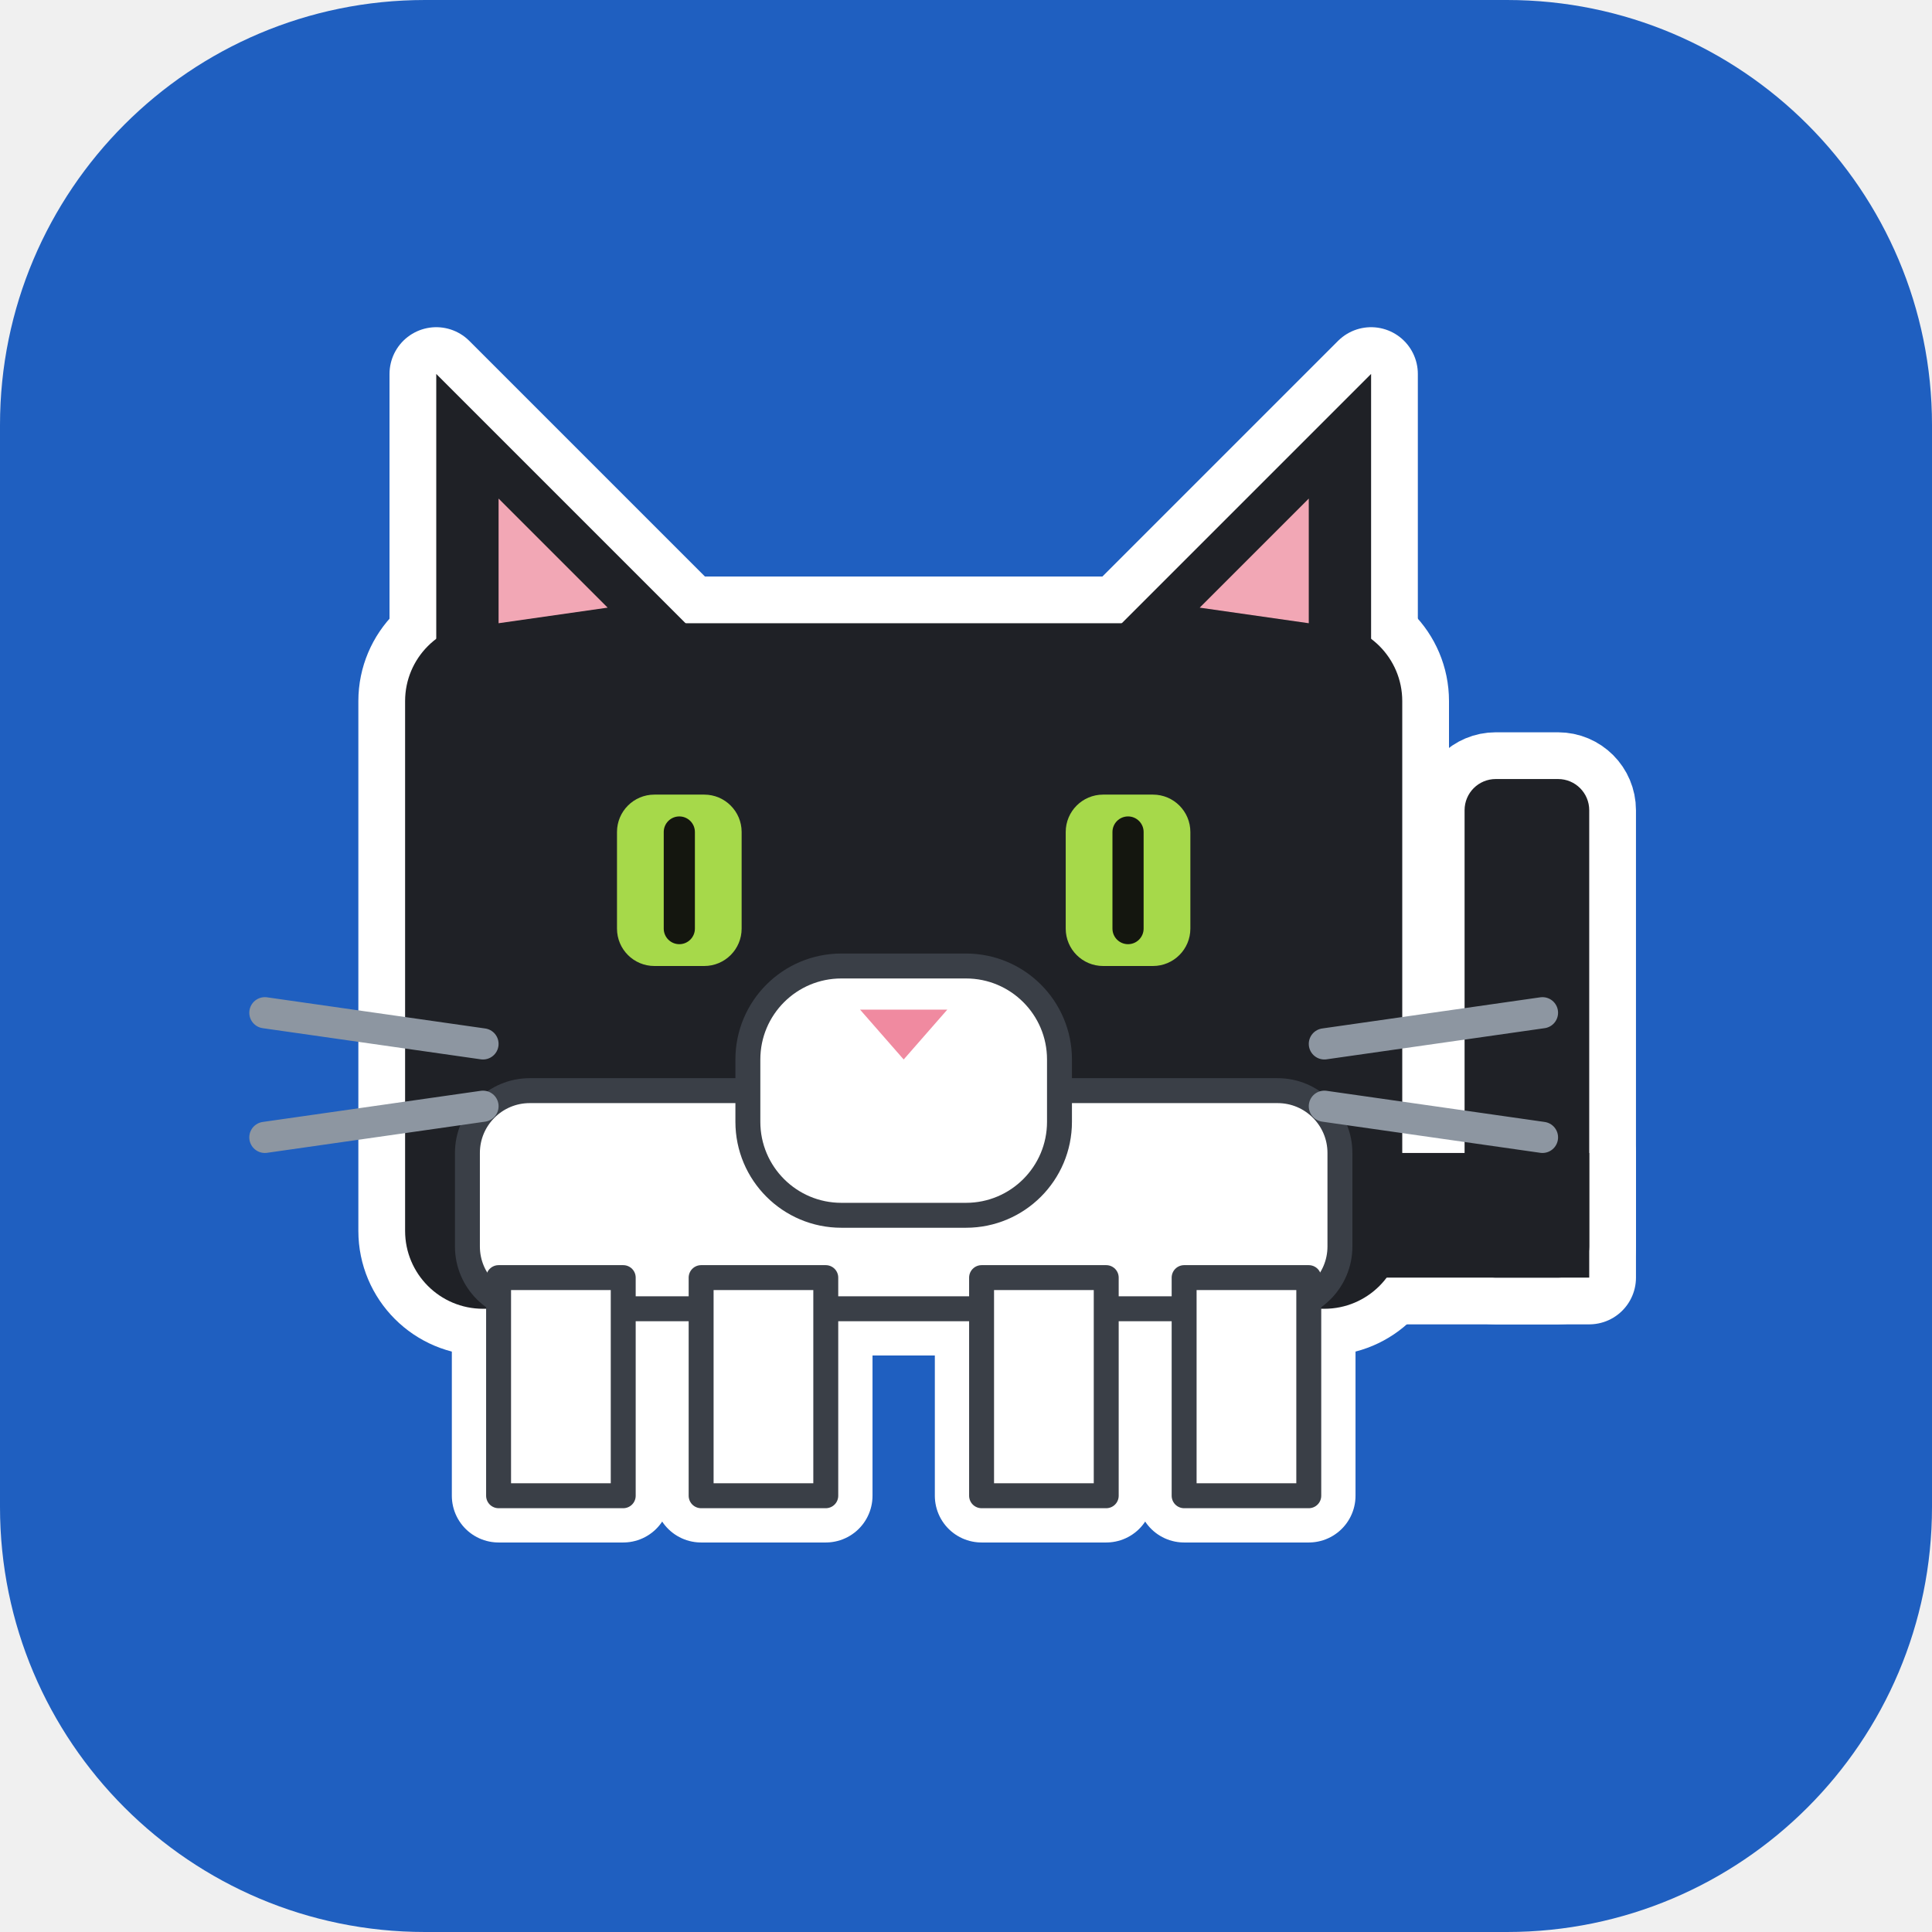
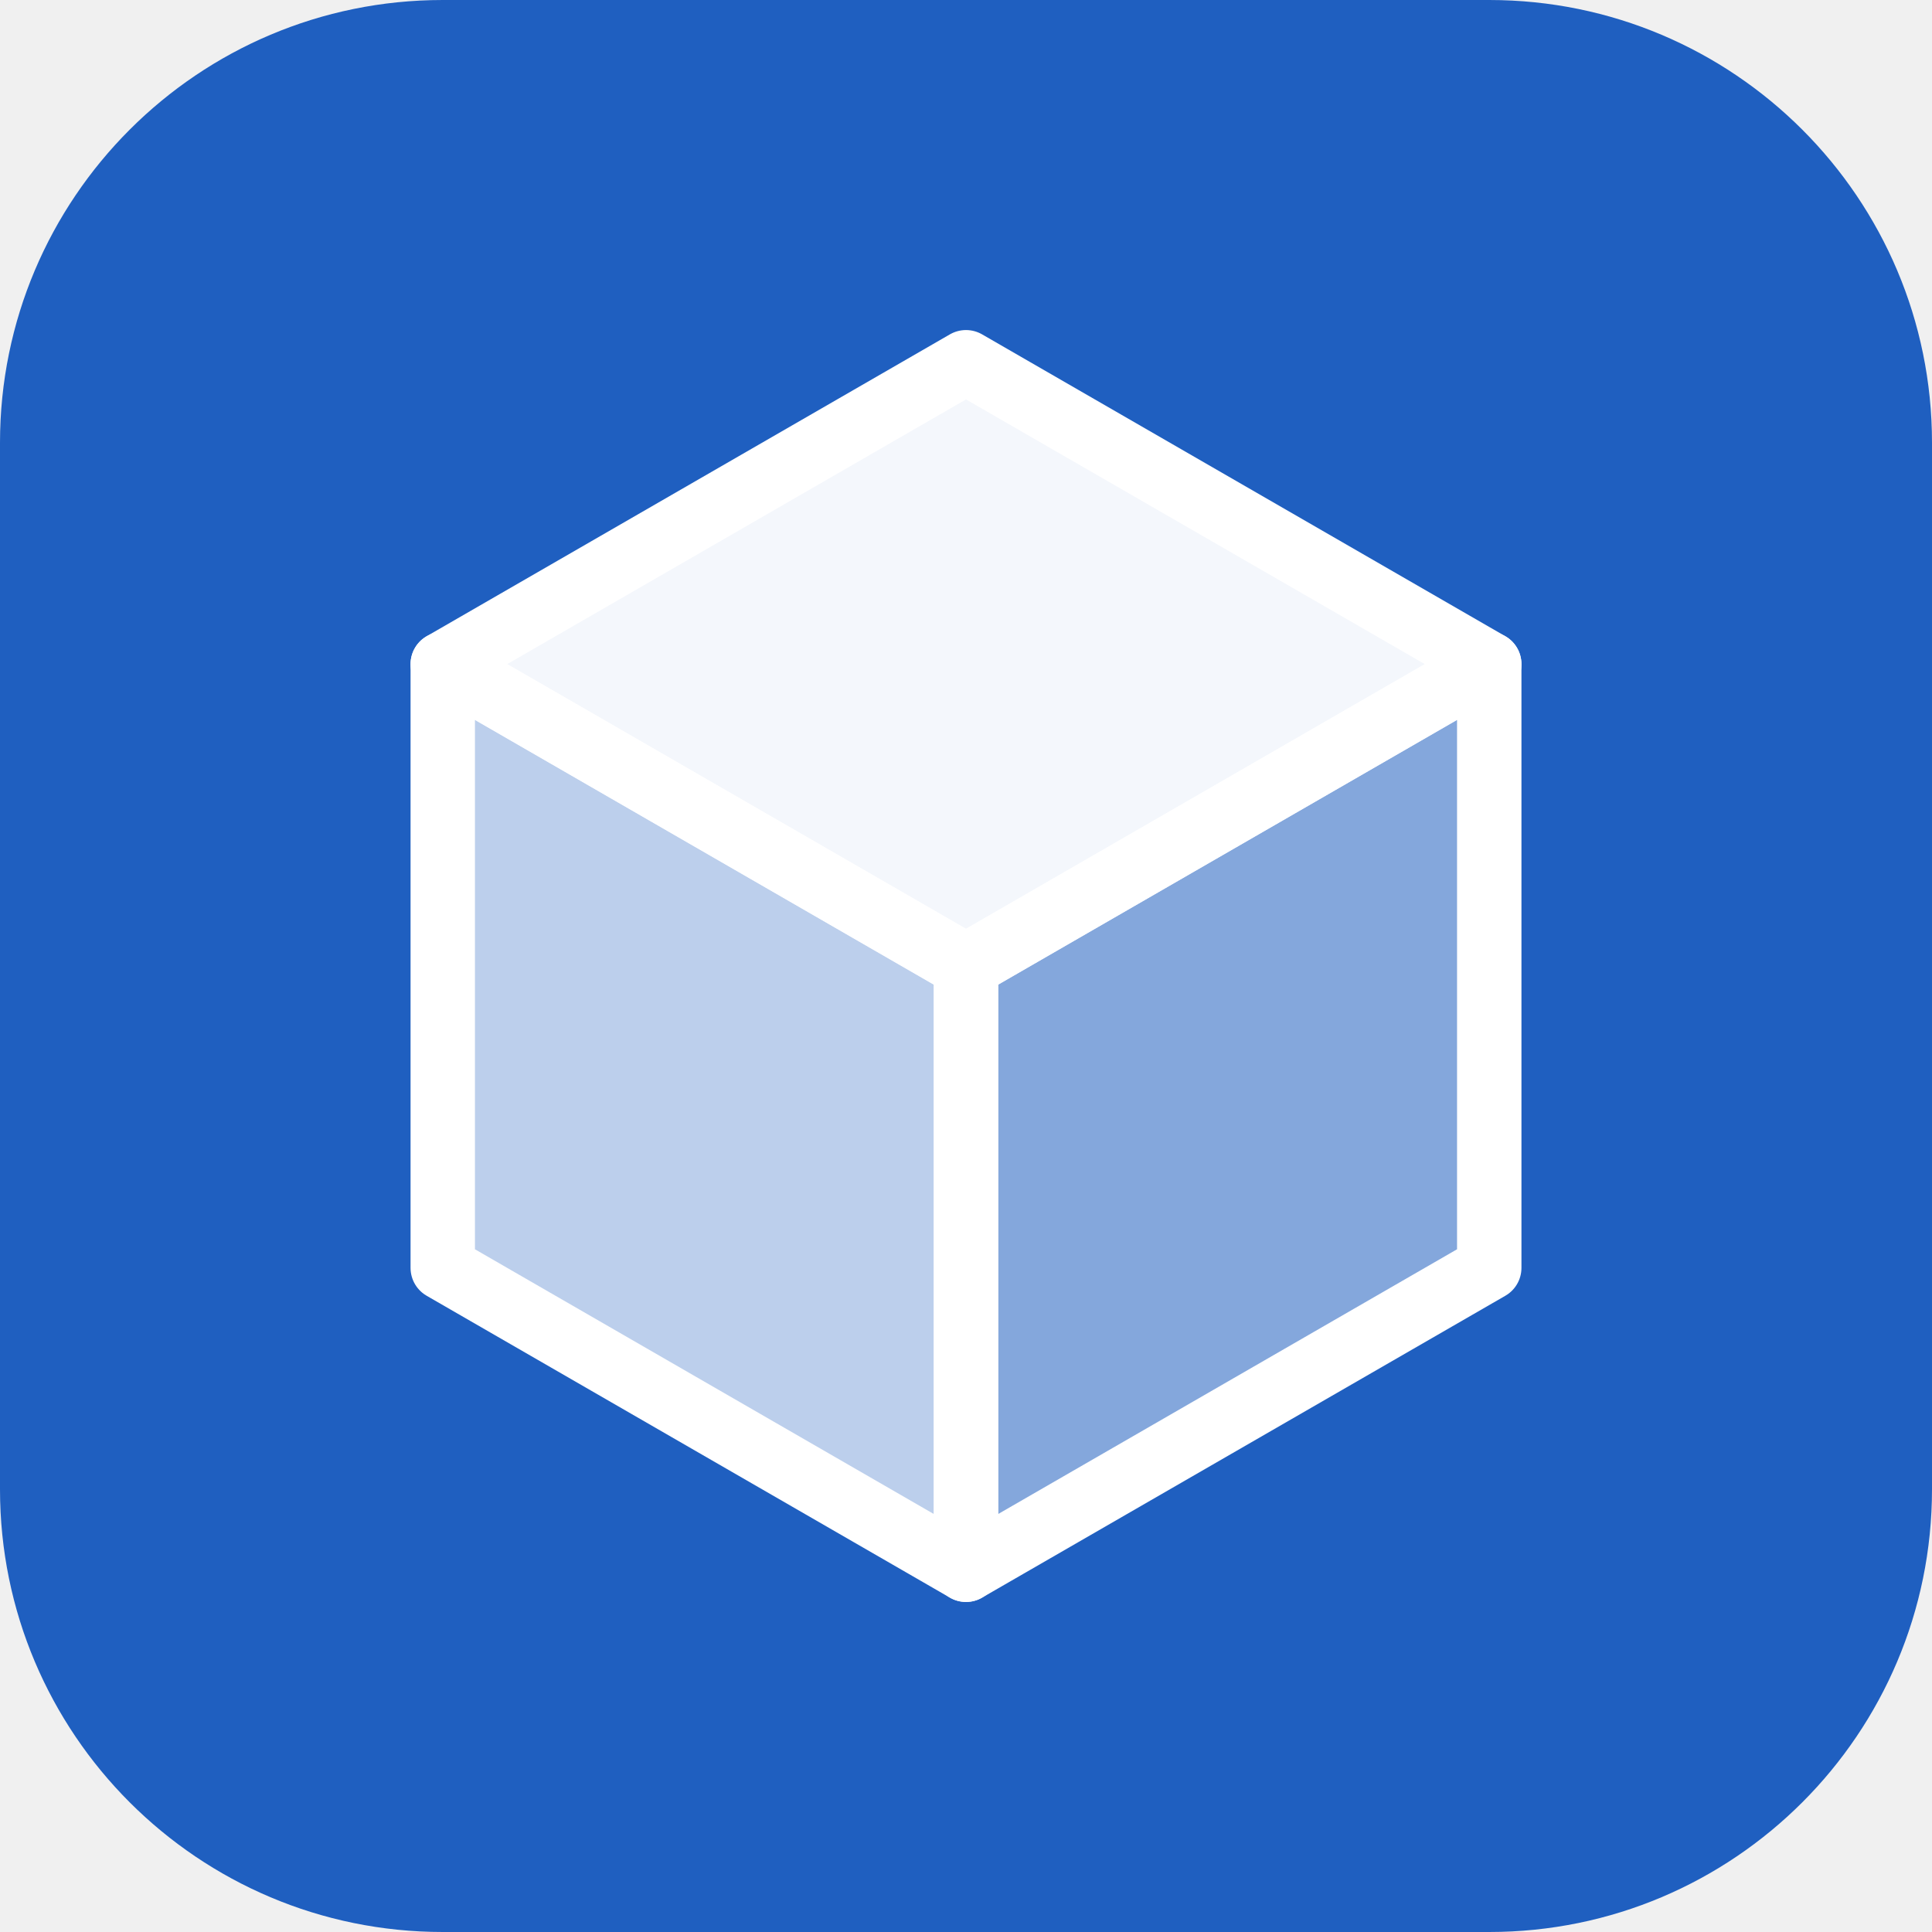
- <svg xmlns="http://www.w3.org/2000/svg" viewBox="-7 -7 62 62">
-   <rect x="-7" y="-7" width="62" height="62" rx="13.64" fill="#1f5fc0" />
-   <rect x="37" y="30" width="7" height="4" rx="0" fill="#ffffff" stroke="#ffffff" stroke-width="3" stroke-linejoin="round" stroke-linecap="round" />
-   <rect x="40" y="18" width="4" height="16" rx="1" fill="#ffffff" stroke="#ffffff" stroke-width="3" stroke-linejoin="round" stroke-linecap="round" />
-   <polygon points="7,16 7,5 16,14" fill="#ffffff" stroke="#ffffff" stroke-width="3" stroke-linejoin="round" stroke-linecap="round" />
-   <polygon points="37,16 37,5 28,14" fill="#ffffff" stroke="#ffffff" stroke-width="3" stroke-linejoin="round" stroke-linecap="round" />
-   <rect x="6" y="13" width="32" height="22" rx="2.5" fill="#ffffff" stroke="#ffffff" stroke-width="3" stroke-linejoin="round" stroke-linecap="round" />
-   <rect x="8" y="28" width="28" height="7" rx="2" fill="#ffffff" stroke="#ffffff" stroke-width="3" stroke-linejoin="round" stroke-linecap="round" />
-   <rect x="17" y="24" width="10" height="8" rx="3" fill="#ffffff" stroke="#ffffff" stroke-width="3" stroke-linejoin="round" stroke-linecap="round" />
-   <rect x="9" y="34" width="4" height="7" rx="0" fill="#ffffff" stroke="#ffffff" stroke-width="3" stroke-linejoin="round" stroke-linecap="round" />
-   <rect x="15.5" y="34" width="4" height="7" rx="0" fill="#ffffff" stroke="#ffffff" stroke-width="3" stroke-linejoin="round" stroke-linecap="round" />
-   <rect x="24.5" y="34" width="4" height="7" rx="0" fill="#ffffff" stroke="#ffffff" stroke-width="3" stroke-linejoin="round" stroke-linecap="round" />
-   <rect x="31" y="34" width="4" height="7" rx="0" fill="#ffffff" stroke="#ffffff" stroke-width="3" stroke-linejoin="round" stroke-linecap="round" />
-   <rect x="37" y="30" width="7" height="4" rx="0" fill="#1f2126" />
-   <rect x="40" y="18" width="4" height="16" rx="1" fill="#1f2126" />
-   <polygon points="7,16 7,5 16,14" fill="#1f2126" />
-   <polygon points="37,16 37,5 28,14" fill="#1f2126" />
-   <rect x="6" y="13" width="32" height="22" rx="2.5" fill="#1f2126" />
-   <rect x="8" y="28" width="28" height="7" rx="2" fill="#ffffff" stroke="#3a3f47" stroke-width="0.8" stroke-linejoin="round" stroke-linecap="round" />
-   <rect x="17" y="24" width="10" height="8" rx="3" fill="#ffffff" stroke="#3a3f47" stroke-width="0.8" stroke-linejoin="round" stroke-linecap="round" />
-   <polygon points="9,13 9,9 12.5,12.5" fill="#f2a7b5" />
-   <polygon points="35,13 35,9 31.5,12.5" fill="#f2a7b5" />
-   <rect x="9" y="34" width="4" height="7" rx="0" fill="#ffffff" stroke="#3a3f47" stroke-width="0.8" stroke-linejoin="round" stroke-linecap="round" />
-   <rect x="15.5" y="34" width="4" height="7" rx="0" fill="#ffffff" stroke="#3a3f47" stroke-width="0.8" stroke-linejoin="round" stroke-linecap="round" />
-   <rect x="24.5" y="34" width="4" height="7" rx="0" fill="#ffffff" stroke="#3a3f47" stroke-width="0.8" stroke-linejoin="round" stroke-linecap="round" />
-   <rect x="31" y="34" width="4" height="7" rx="0" fill="#ffffff" stroke="#3a3f47" stroke-width="0.8" stroke-linejoin="round" stroke-linecap="round" />
-   <rect x="12.8" y="18.5" width="4" height="5.5" rx="1.2" fill="#a6d94a" />
-   <rect x="27.2" y="18.5" width="4" height="5.5" rx="1.2" fill="#a6d94a" />
-   <rect x="14.3" y="19.2" width="1" height="4.1" rx="0.5" fill="#14160f" />
-   <rect x="28.7" y="19.2" width="1" height="4.1" rx="0.5" fill="#14160f" />
-   <polygon points="20.6,25.4 23.4,25.4 22,27" fill="#f08aa0" />
-   <polyline points="1.5,25.5 8.5,26.5" fill="none" stroke="#8d96a1" stroke-width="1" stroke-linejoin="round" stroke-linecap="round" />
-   <polyline points="1.5,29.5 8.5,28.5" fill="none" stroke="#8d96a1" stroke-width="1" stroke-linejoin="round" stroke-linecap="round" />
-   <polyline points="42.5,25.5 35.5,26.5" fill="none" stroke="#8d96a1" stroke-width="1" stroke-linejoin="round" stroke-linecap="round" />
-   <polyline points="42.5,29.5 35.5,28.5" fill="none" stroke="#8d96a1" stroke-width="1" stroke-linejoin="round" stroke-linecap="round" />
+ <svg xmlns="http://www.w3.org/2000/svg" viewBox="0 0 48 48">
+   <rect width="48" height="48" rx="11" fill="#1f5fc0" />
+   <g stroke="#ffffff" stroke-width="1.6" stroke-linejoin="round">
+     <polygon points="24,9 37,16.5 24,24 11,16.5" fill="#ffffff" fill-opacity="0.95" />
+     <polygon points="11,16.5 24,24 24,39 11,31.5" fill="#ffffff" fill-opacity="0.7" />
+     <polygon points="24,24 37,16.5 37,31.5 24,39" fill="#ffffff" fill-opacity="0.45" />
+   </g>
</svg>
